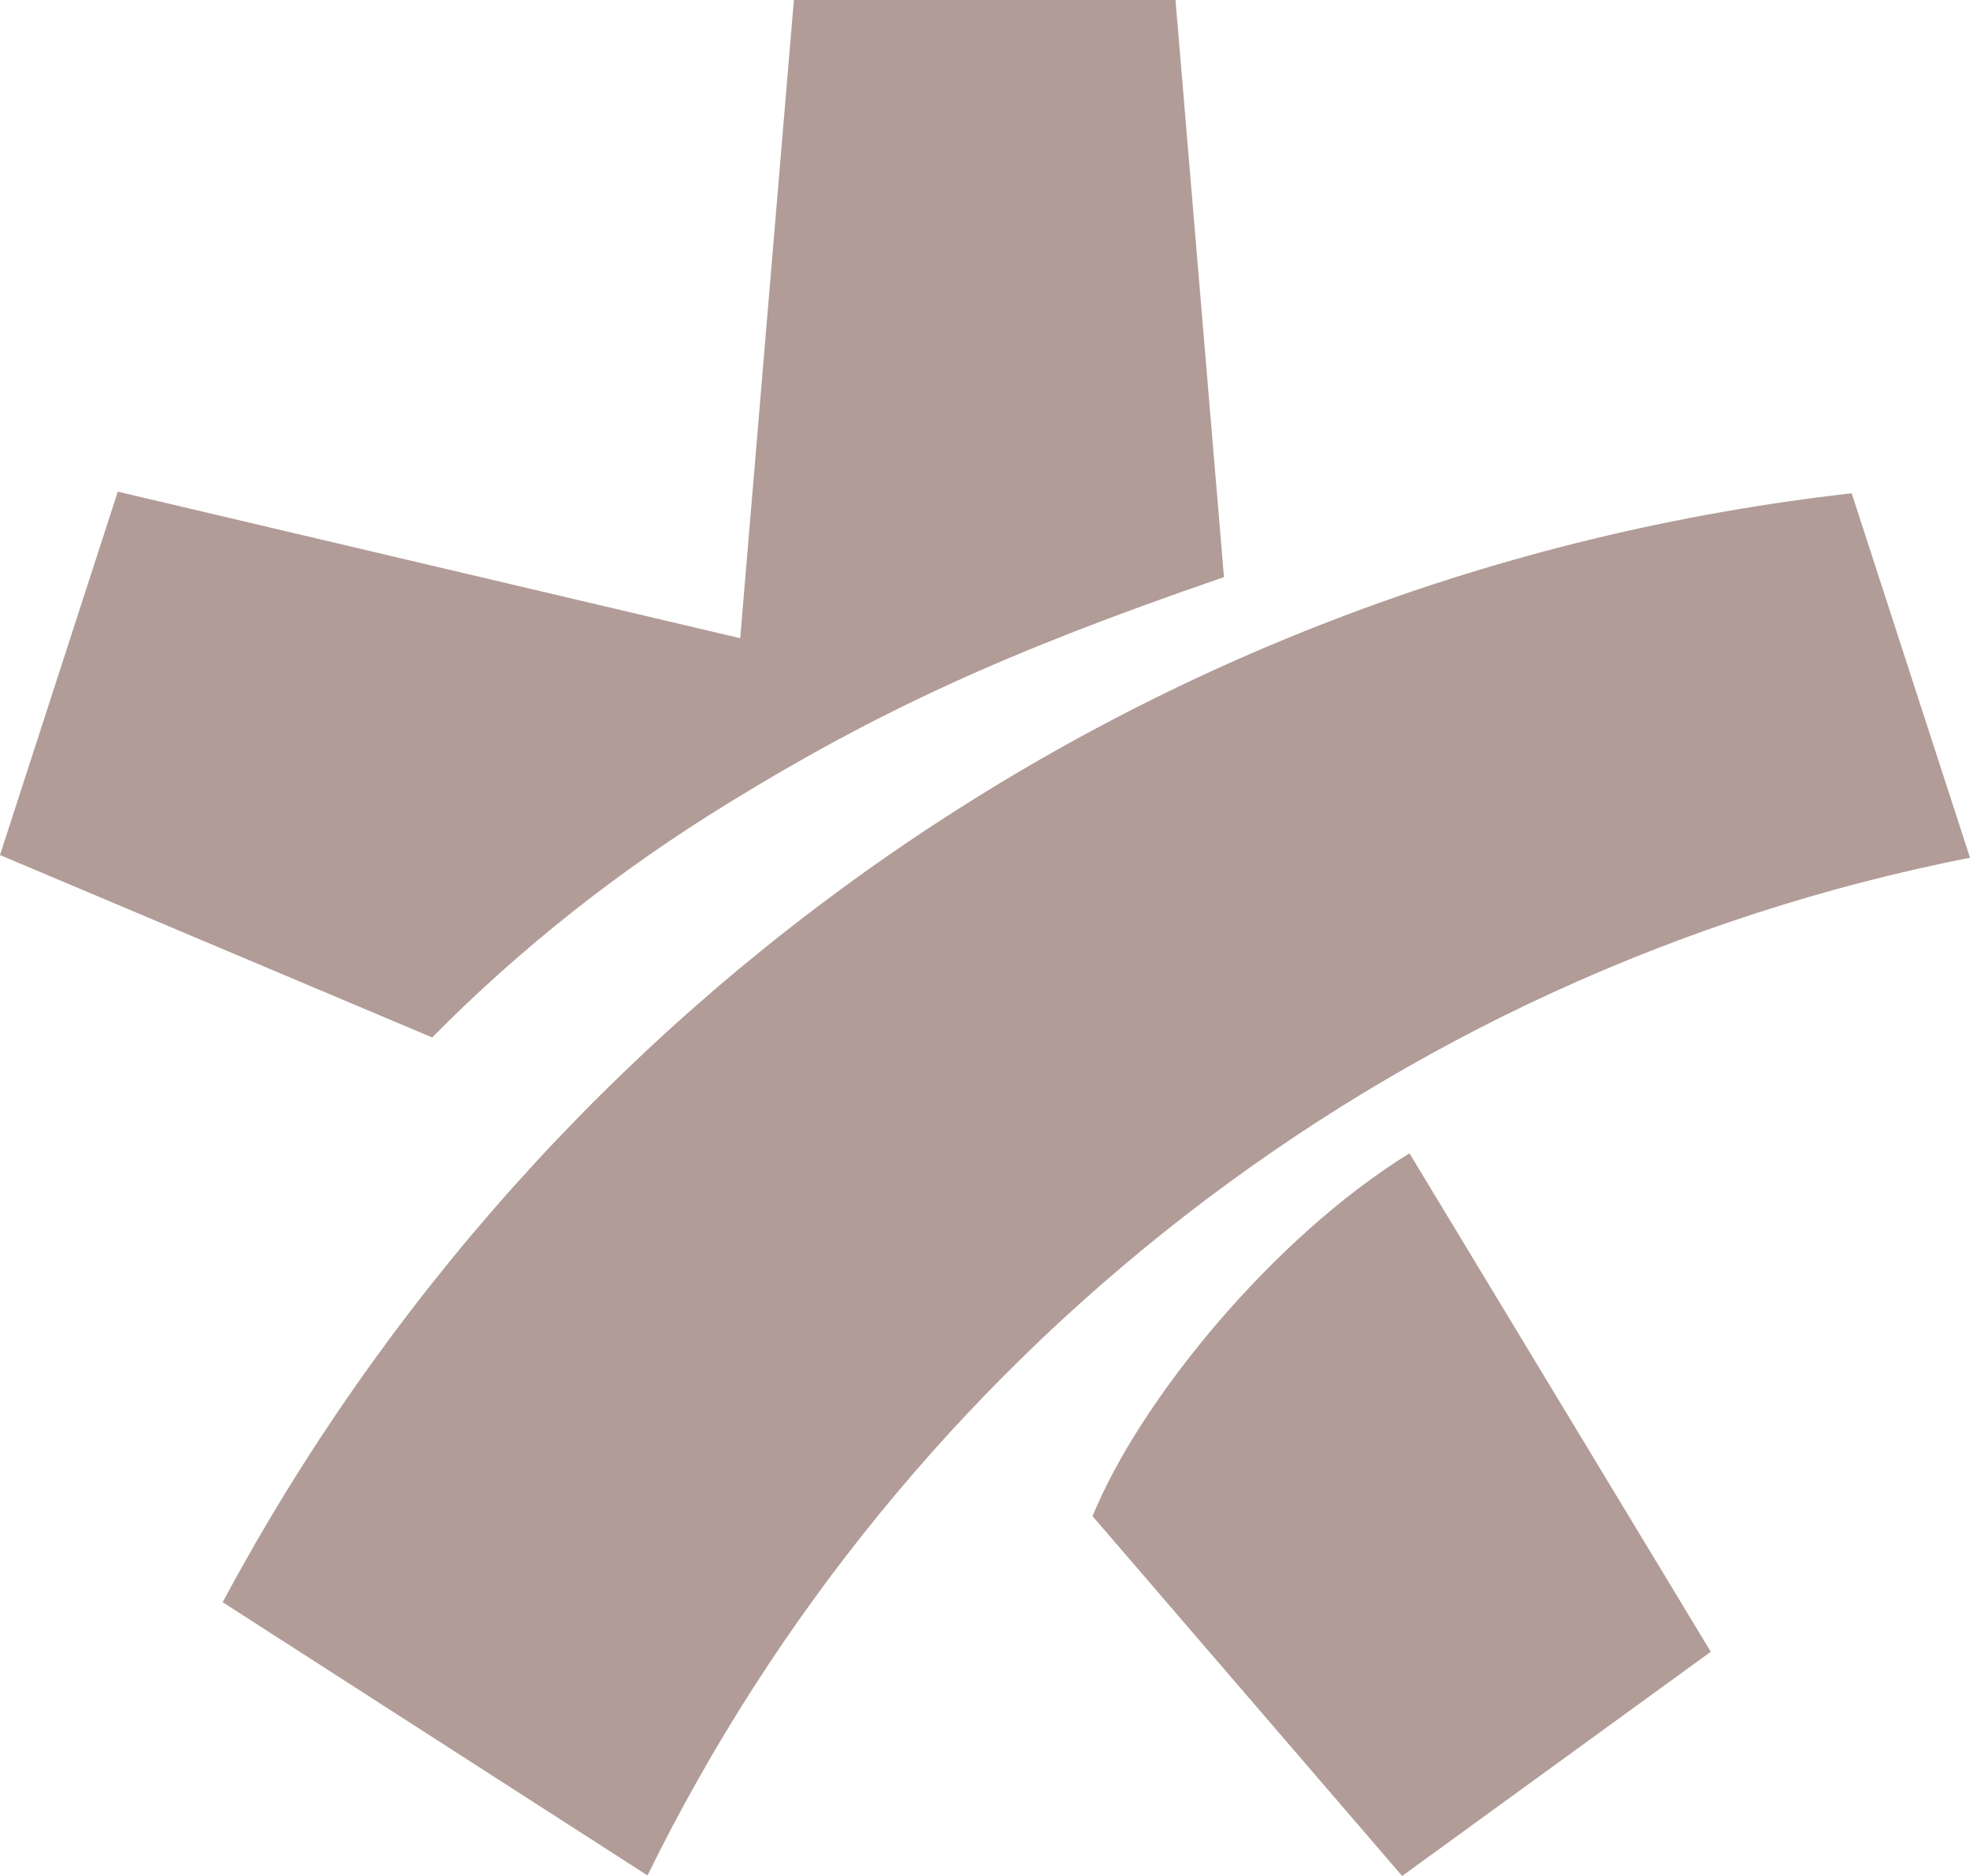
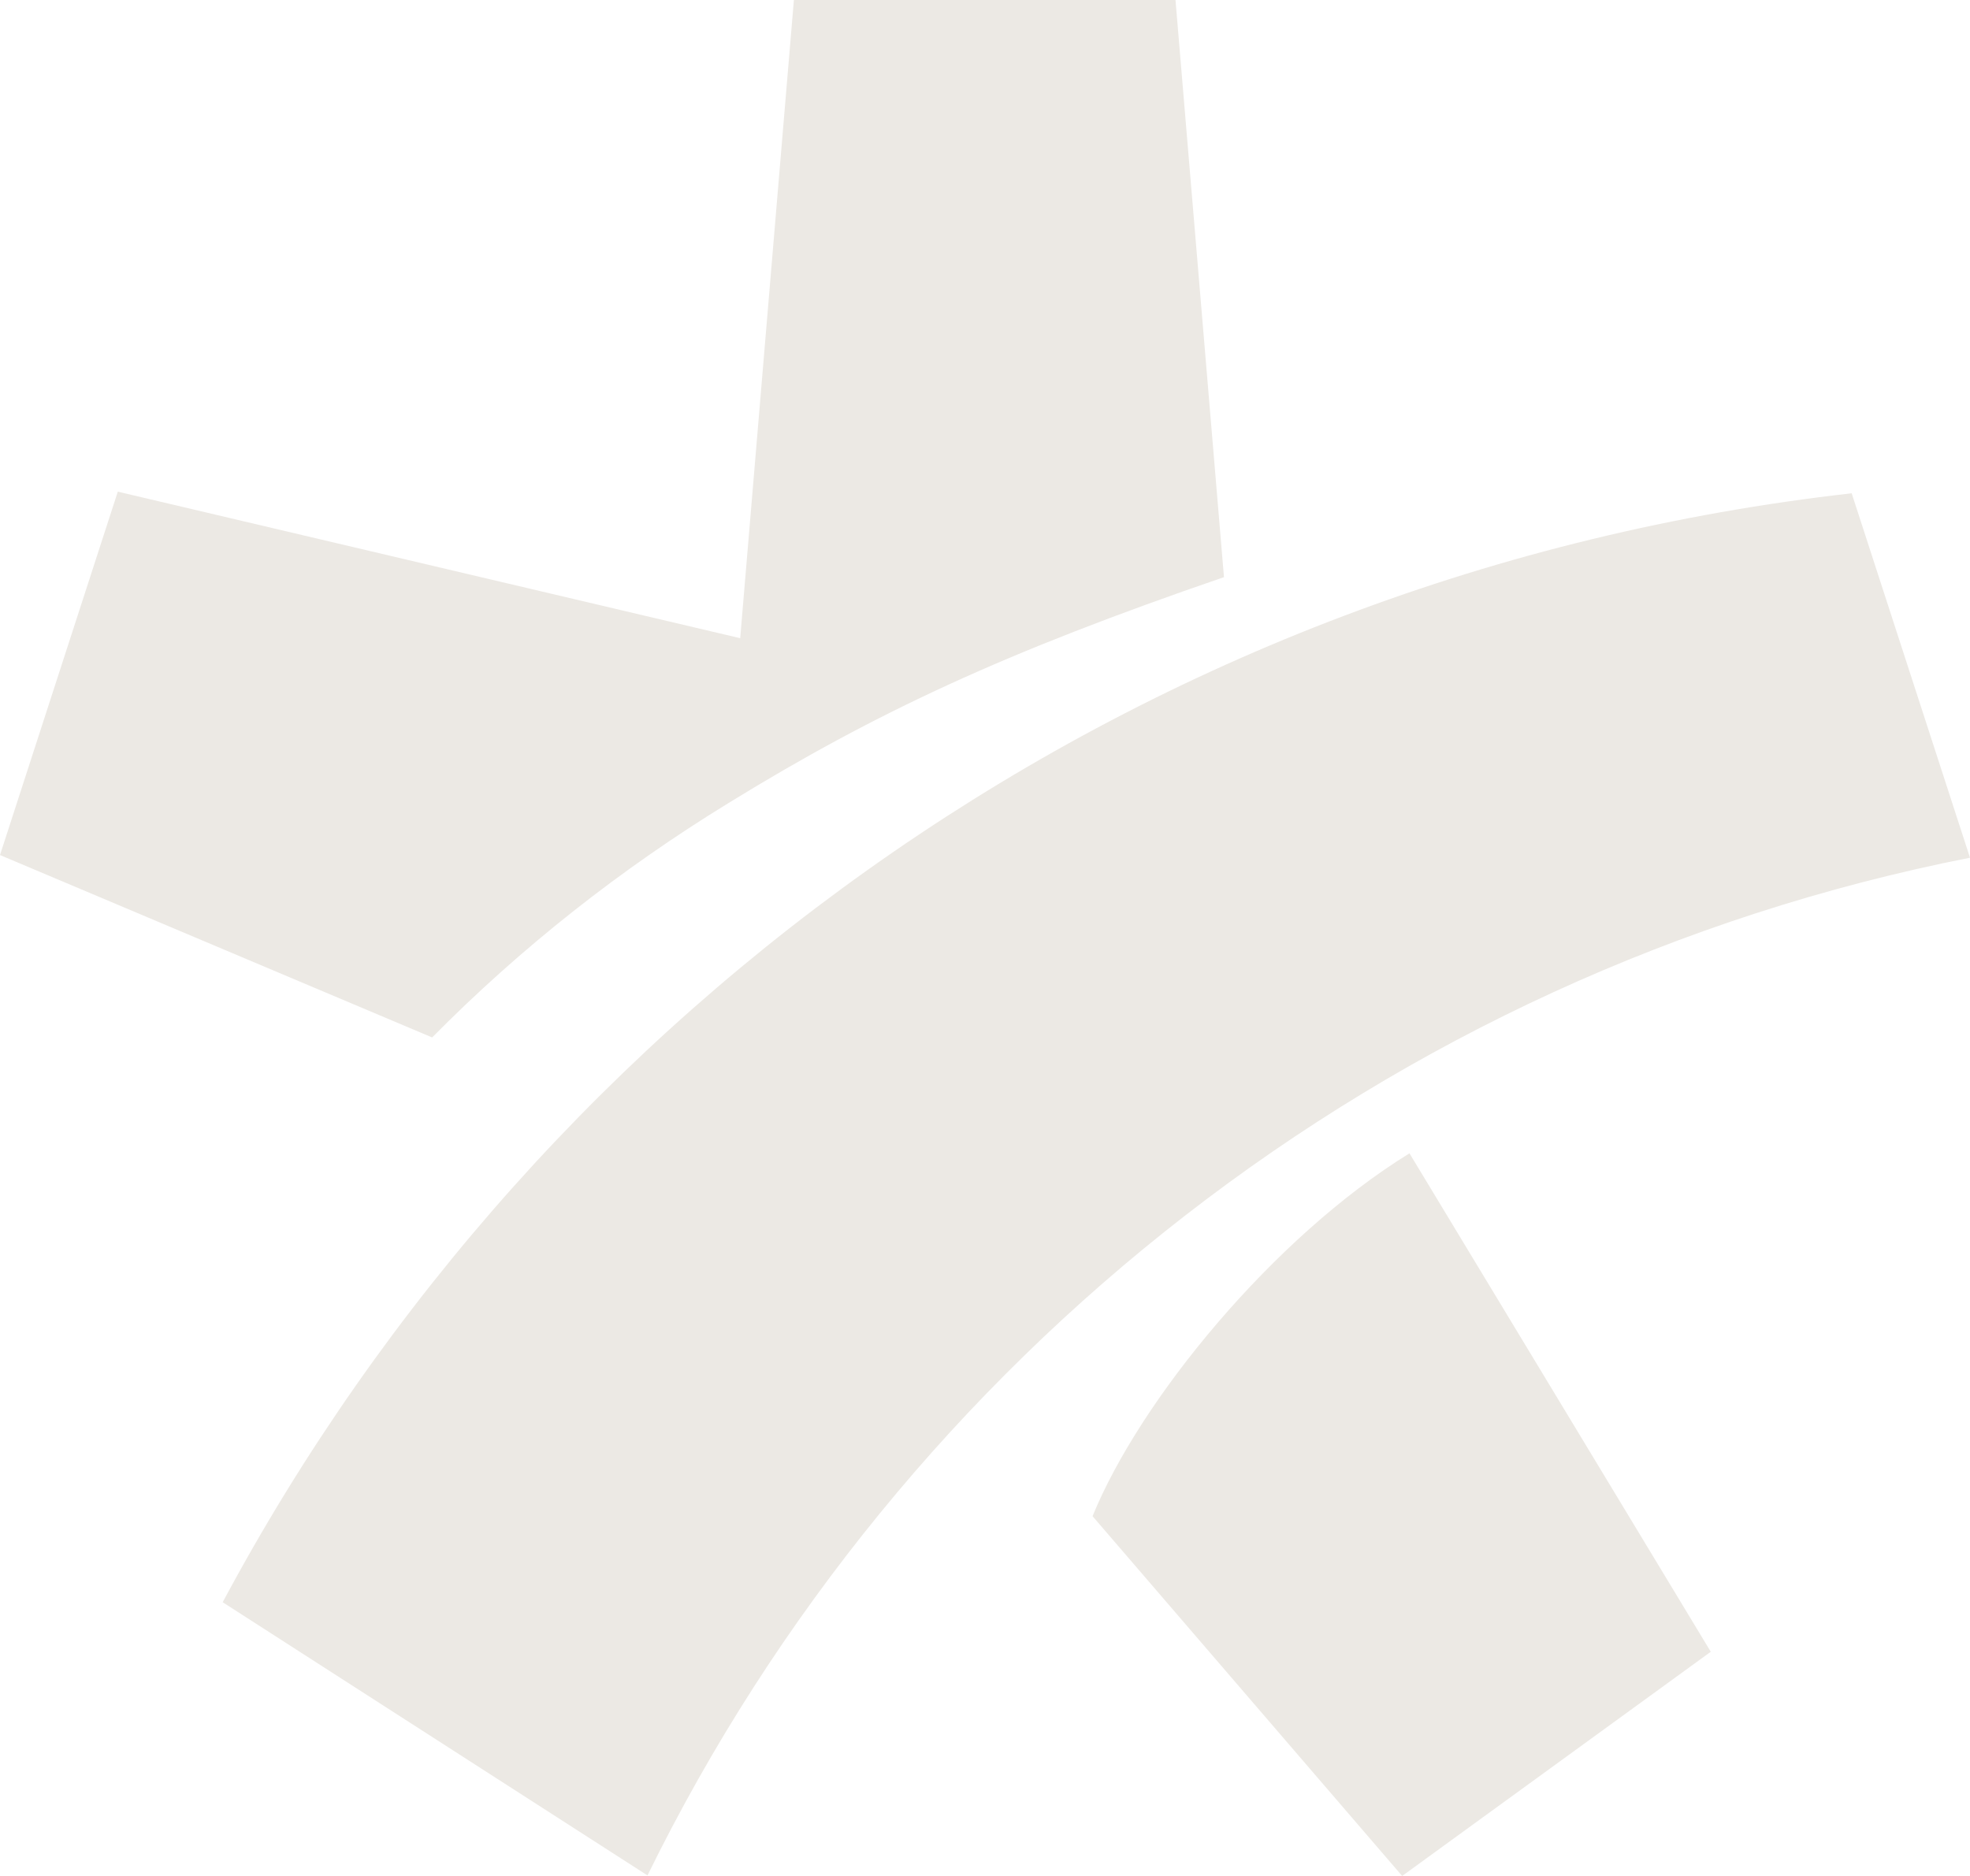
<svg xmlns="http://www.w3.org/2000/svg" width="420" height="400" viewBox="0 0 420 400" fill="none">
-   <path d="M232.931 323.285L298.937 400L364.733 352.195L300.497 245.916C271.485 263.811 243.041 298.498 232.931 323.285ZM138.044 399.885C192.281 289.27 295.87 207.334 419.999 182.884L394.774 105.181C244.176 122.187 116.046 213.461 47.476 341.634L138.044 399.885ZM157.809 136.079L25.114 104.834L0 182.315L92.133 221.209C111.027 202.1 132.144 185.436 155.364 171.197C186.817 151.861 214.269 139.072 260.949 123.062L250.613 0H169.257L157.809 136.079Z" fill="#b19c97" />
+   <path d="M232.931 323.285L298.937 400L364.733 352.195L300.497 245.916C271.485 263.811 243.041 298.498 232.931 323.285ZM138.044 399.885C192.281 289.27 295.87 207.334 419.999 182.884L394.774 105.181C244.176 122.187 116.046 213.461 47.476 341.634L138.044 399.885ZM157.809 136.079L25.114 104.834L0 182.315L92.133 221.209C111.027 202.1 132.144 185.436 155.364 171.197C186.817 151.861 214.269 139.072 260.949 123.062L250.613 0H169.257L157.809 136.079Z" fill="#ece9e4 " />
</svg>
